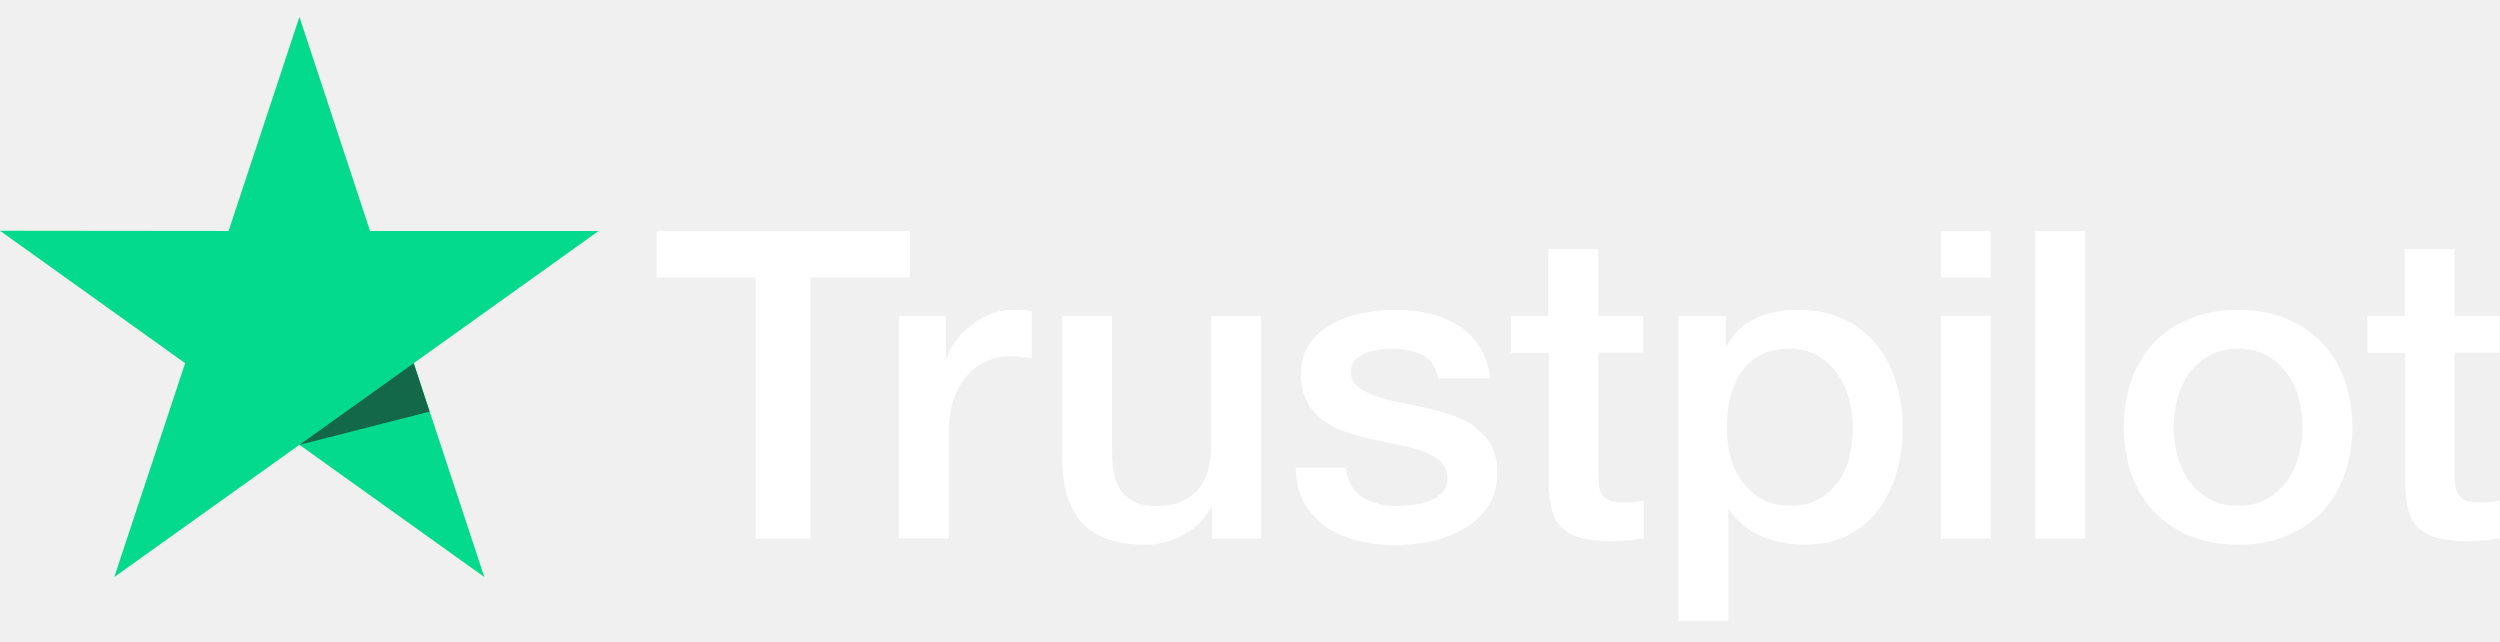
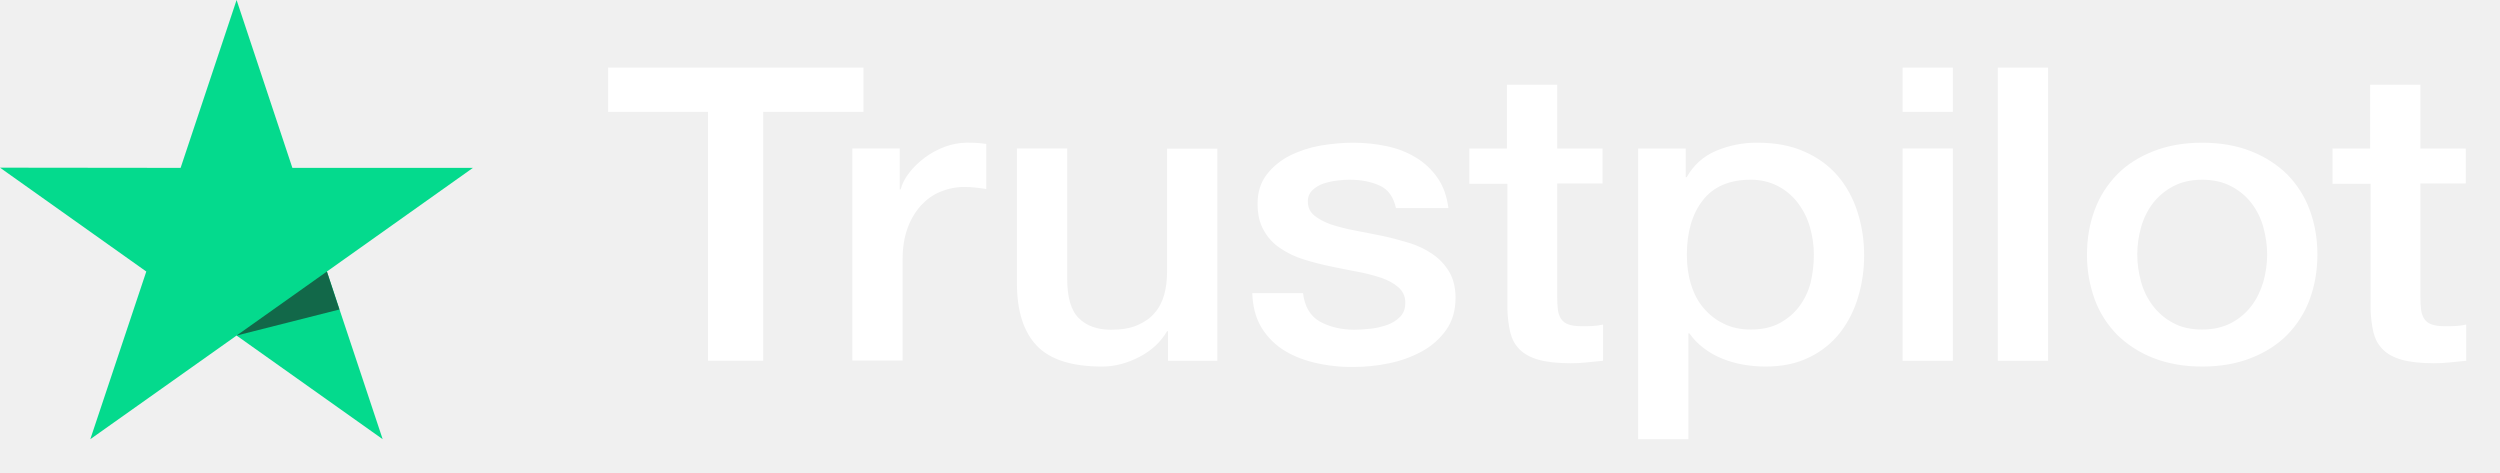
- <svg xmlns="http://www.w3.org/2000/svg" width="74" height="19" viewBox="0 0 74 19" fill="none">
-   <g clip-path="url(#clip0_3169_685)">
-     <path d="M19.443 6.837H26.935V8.212H23.99V15.942H22.369V8.212H19.436V6.836H19.443L19.443 6.837ZM26.615 9.349H28V10.622H28.026C28.072 10.442 28.156 10.268 28.281 10.101C28.546 9.742 28.906 9.464 29.319 9.298C29.529 9.214 29.753 9.171 29.979 9.169C30.148 9.169 30.273 9.175 30.338 9.182C30.403 9.189 30.468 9.201 30.54 9.208V10.608C30.434 10.59 30.328 10.575 30.22 10.563C30.114 10.551 30.007 10.544 29.9 10.544C29.652 10.544 29.417 10.596 29.195 10.693C28.973 10.789 28.783 10.936 28.62 11.123C28.447 11.332 28.314 11.572 28.228 11.83C28.131 12.113 28.084 12.433 28.084 12.8V15.936H26.609V9.349H26.615ZM37.327 15.943H35.877V15.024H35.85C35.667 15.358 35.4 15.622 35.041 15.821C34.681 16.02 34.315 16.123 33.943 16.123C33.062 16.123 32.421 15.911 32.03 15.48C31.637 15.05 31.441 14.401 31.441 13.533V9.35H32.918V13.392C32.918 13.97 33.029 14.382 33.258 14.619C33.48 14.857 33.799 14.979 34.204 14.979C34.518 14.979 34.773 14.934 34.981 14.837C35.191 14.741 35.36 14.619 35.484 14.458C35.615 14.304 35.706 14.112 35.766 13.893C35.824 13.674 35.85 13.437 35.85 13.18V9.356H37.327V15.943ZM39.841 13.829C39.887 14.252 40.05 14.549 40.331 14.722C40.618 14.889 40.958 14.979 41.356 14.979C41.494 14.979 41.65 14.966 41.827 14.947C42.003 14.927 42.172 14.882 42.323 14.825C42.48 14.767 42.603 14.677 42.708 14.562C42.806 14.445 42.852 14.298 42.845 14.112C42.844 14.025 42.825 13.94 42.789 13.861C42.754 13.783 42.701 13.712 42.637 13.655C42.505 13.534 42.343 13.444 42.14 13.366C41.914 13.288 41.682 13.226 41.447 13.18C41.186 13.129 40.925 13.07 40.658 13.012C40.388 12.954 40.122 12.881 39.861 12.794C39.615 12.715 39.384 12.598 39.175 12.447C38.971 12.305 38.805 12.115 38.691 11.894C38.568 11.669 38.508 11.393 38.508 11.059C38.508 10.699 38.6 10.404 38.776 10.159C38.955 9.916 39.184 9.717 39.449 9.575C39.734 9.424 40.04 9.318 40.357 9.26C40.69 9.202 41.01 9.17 41.31 9.17C41.657 9.17 41.99 9.208 42.304 9.279C42.608 9.344 42.897 9.464 43.159 9.632C43.414 9.793 43.622 10.005 43.793 10.262C43.962 10.519 44.067 10.834 44.112 11.2H42.571C42.499 10.854 42.342 10.616 42.088 10.5C41.833 10.378 41.539 10.32 41.213 10.32C41.108 10.32 40.984 10.326 40.84 10.346C40.703 10.364 40.567 10.397 40.435 10.442C40.315 10.487 40.206 10.557 40.115 10.648C40.071 10.695 40.037 10.751 40.015 10.812C39.992 10.872 39.982 10.937 39.985 11.001C39.985 11.181 40.05 11.323 40.174 11.432C40.298 11.541 40.462 11.631 40.664 11.708C40.866 11.779 41.095 11.843 41.356 11.894C41.617 11.946 41.885 12.004 42.16 12.062C42.427 12.119 42.688 12.197 42.95 12.28C43.211 12.364 43.44 12.479 43.642 12.627C43.845 12.775 44.008 12.955 44.132 13.174C44.256 13.392 44.322 13.668 44.322 13.989C44.322 14.381 44.23 14.709 44.047 14.986C43.864 15.256 43.629 15.48 43.342 15.647C43.041 15.821 42.715 15.947 42.375 16.02C42.029 16.096 41.677 16.135 41.323 16.136C40.927 16.14 40.532 16.093 40.148 15.994C39.789 15.898 39.475 15.757 39.214 15.571C38.956 15.383 38.744 15.139 38.593 14.857C38.443 14.574 38.365 14.233 38.352 13.842H39.841V13.829ZM44.713 9.35H45.83V7.37H47.306V9.35H48.639V10.435H47.307V13.957C47.307 14.111 47.313 14.24 47.327 14.356C47.339 14.465 47.372 14.562 47.418 14.638C47.468 14.719 47.544 14.78 47.633 14.812C47.731 14.851 47.855 14.87 48.025 14.87C48.13 14.87 48.234 14.87 48.339 14.863C48.444 14.857 48.548 14.844 48.652 14.818V15.943C48.489 15.962 48.326 15.975 48.175 15.994C48.017 16.013 47.858 16.021 47.699 16.02C47.307 16.02 46.994 15.982 46.758 15.911C46.523 15.84 46.333 15.731 46.203 15.59C46.065 15.448 45.981 15.275 45.928 15.062C45.878 14.824 45.849 14.581 45.844 14.337V10.447H44.727V9.348H44.714L44.713 9.35ZM49.684 9.35H51.082V10.243H51.108C51.316 9.857 51.604 9.587 51.976 9.42C52.356 9.251 52.769 9.166 53.185 9.17C53.713 9.17 54.17 9.26 54.563 9.446C54.954 9.626 55.281 9.877 55.542 10.198C55.803 10.519 55.993 10.892 56.124 11.316C56.257 11.758 56.323 12.217 56.32 12.678C56.32 13.122 56.261 13.552 56.143 13.964C56.035 14.361 55.856 14.736 55.614 15.069C55.377 15.39 55.068 15.652 54.713 15.834C54.347 16.026 53.923 16.123 53.426 16.123C53.209 16.123 52.993 16.103 52.779 16.065C52.566 16.026 52.358 15.964 52.159 15.879C51.962 15.796 51.777 15.686 51.61 15.55C51.446 15.419 51.303 15.263 51.186 15.088H51.159V18.379H49.684V9.349V9.35ZM54.843 12.652C54.844 12.36 54.804 12.068 54.726 11.785C54.654 11.518 54.534 11.265 54.373 11.04C54.22 10.825 54.022 10.648 53.792 10.519C53.545 10.386 53.269 10.317 52.989 10.32C52.368 10.32 51.898 10.532 51.584 10.956C51.271 11.38 51.114 11.946 51.114 12.652C51.114 12.987 51.154 13.295 51.238 13.578C51.323 13.861 51.441 14.105 51.61 14.311C51.774 14.517 51.97 14.677 52.198 14.792C52.427 14.915 52.695 14.972 52.995 14.972C53.335 14.972 53.615 14.902 53.851 14.767C54.078 14.636 54.275 14.456 54.425 14.24C54.575 14.022 54.687 13.777 54.752 13.501C54.812 13.222 54.843 12.938 54.843 12.652ZM57.449 6.837H58.926V8.212H57.449V6.837ZM57.449 9.35H58.926V15.943H57.449V9.35ZM60.245 6.837H61.721V15.943H60.245V6.837ZM66.247 16.123C65.711 16.123 65.235 16.033 64.817 15.86C64.417 15.695 64.054 15.45 63.752 15.14C63.459 14.823 63.234 14.449 63.092 14.041C62.937 13.59 62.86 13.116 62.864 12.64C62.864 12.139 62.942 11.676 63.092 11.252C63.234 10.844 63.459 10.47 63.752 10.153C64.04 9.845 64.399 9.607 64.817 9.433C65.235 9.26 65.711 9.17 66.247 9.17C66.783 9.17 67.26 9.26 67.678 9.433C68.096 9.607 68.448 9.851 68.742 10.153C69.036 10.47 69.26 10.844 69.402 11.252C69.552 11.676 69.63 12.139 69.63 12.64C69.63 13.148 69.552 13.617 69.402 14.041C69.26 14.449 69.036 14.823 68.742 15.14C68.455 15.448 68.096 15.686 67.678 15.86C67.26 16.033 66.783 16.123 66.247 16.123ZM66.247 14.972C66.574 14.972 66.861 14.902 67.103 14.767C67.338 14.636 67.541 14.453 67.697 14.233C67.854 14.015 67.965 13.764 68.043 13.488C68.115 13.212 68.154 12.929 68.154 12.64C68.154 12.357 68.115 12.081 68.043 11.798C67.976 11.53 67.859 11.277 67.697 11.053C67.541 10.835 67.338 10.655 67.103 10.526C66.861 10.391 66.574 10.32 66.247 10.32C65.921 10.32 65.633 10.391 65.392 10.526C65.158 10.657 64.955 10.836 64.797 11.053C64.638 11.278 64.521 11.531 64.451 11.798C64.379 12.073 64.341 12.356 64.34 12.64C64.34 12.929 64.379 13.212 64.451 13.488C64.523 13.764 64.641 14.015 64.797 14.233C64.954 14.452 65.15 14.632 65.392 14.767C65.633 14.908 65.921 14.972 66.247 14.972ZM70.061 9.35H71.178V7.37H72.655V9.35H73.987V10.435H72.655V13.957C72.655 14.111 72.661 14.24 72.674 14.356C72.687 14.465 72.72 14.562 72.766 14.638C72.816 14.719 72.891 14.78 72.981 14.812C73.079 14.851 73.203 14.87 73.373 14.87C73.477 14.87 73.582 14.87 73.686 14.863C73.791 14.857 73.895 14.844 74 14.818V15.943C73.837 15.962 73.673 15.975 73.523 15.994C73.365 16.013 73.206 16.021 73.046 16.02C72.655 16.02 72.341 15.982 72.106 15.911C71.871 15.84 71.681 15.731 71.55 15.59C71.414 15.448 71.329 15.275 71.276 15.062C71.225 14.824 71.197 14.581 71.192 14.337V10.447H70.075V9.348H70.061V9.35Z" fill="white" />
-     <path d="M17.719 6.837H10.953L8.863 0.5L6.766 6.837L0 6.83L5.48 10.75L3.383 17.08L8.863 13.166L14.336 17.08L12.246 10.75L17.719 6.837Z" fill="#04DA8D" />
-     <path d="M12.716 12.184L12.246 10.751L8.863 13.167L12.716 12.184Z" fill="#126849" />
-   </g>
-   <defs>
-     <clipPath id="clip0_3169_685">
-       <rect width="74" height="18" fill="white" transform="translate(0 0.5)" />
-     </clipPath>
-   </defs>
+ <svg xmlns="http://www.w3.org/2000/svg" width="74" height="14" viewBox="0 0 74 14" fill="none">
+   <path d="M18.007 2.001H25.558V3.311H22.59V10.678H20.956V3.311H18V2H18.006L18.007 2.001ZM25.236 4.395H26.632V5.607H26.658C26.704 5.436 26.79 5.27 26.915 5.111C27.183 4.769 27.545 4.504 27.962 4.346C28.174 4.266 28.399 4.225 28.627 4.223C28.797 4.223 28.923 4.229 28.989 4.236C29.055 4.242 29.12 4.254 29.193 4.26V5.595C29.086 5.577 28.978 5.563 28.87 5.552C28.763 5.54 28.655 5.534 28.547 5.534C28.297 5.534 28.06 5.583 27.837 5.675C27.613 5.766 27.422 5.907 27.257 6.085C27.082 6.284 26.948 6.513 26.862 6.759C26.764 7.028 26.717 7.334 26.717 7.684V10.672H25.23V4.395H25.236ZM36.033 10.679H34.572V9.803H34.545C34.361 10.122 34.091 10.373 33.729 10.563C33.367 10.752 32.998 10.85 32.623 10.85C31.734 10.85 31.088 10.648 30.694 10.238C30.299 9.827 30.101 9.209 30.101 8.382V4.395H31.589V8.247C31.589 8.799 31.701 9.191 31.932 9.417C32.156 9.644 32.478 9.76 32.886 9.76C33.202 9.76 33.459 9.717 33.669 9.625C33.88 9.533 34.051 9.417 34.176 9.264C34.308 9.117 34.4 8.933 34.46 8.725C34.518 8.517 34.545 8.29 34.545 8.045V4.401H36.033V10.679ZM38.568 8.664C38.614 9.068 38.778 9.35 39.062 9.515C39.351 9.675 39.694 9.76 40.095 9.76C40.234 9.76 40.392 9.748 40.569 9.73C40.747 9.711 40.918 9.668 41.07 9.614C41.227 9.558 41.352 9.472 41.458 9.362C41.557 9.251 41.603 9.111 41.596 8.933C41.595 8.851 41.576 8.77 41.54 8.695C41.504 8.62 41.451 8.553 41.386 8.498C41.254 8.382 41.09 8.297 40.885 8.223C40.657 8.148 40.424 8.089 40.187 8.045C39.924 7.996 39.66 7.941 39.391 7.886C39.119 7.83 38.851 7.761 38.587 7.678C38.34 7.603 38.107 7.491 37.896 7.347C37.691 7.212 37.524 7.031 37.409 6.82C37.284 6.606 37.224 6.343 37.224 6.024C37.224 5.681 37.317 5.4 37.495 5.167C37.674 4.935 37.906 4.745 38.173 4.609C38.46 4.466 38.768 4.365 39.088 4.309C39.423 4.254 39.746 4.224 40.049 4.224C40.398 4.224 40.734 4.26 41.05 4.328C41.356 4.39 41.648 4.504 41.912 4.664C42.169 4.818 42.379 5.02 42.551 5.265C42.722 5.51 42.828 5.81 42.873 6.159H41.32C41.247 5.828 41.089 5.602 40.833 5.491C40.576 5.375 40.28 5.32 39.95 5.32C39.845 5.32 39.72 5.326 39.575 5.345C39.436 5.362 39.299 5.393 39.167 5.436C39.045 5.479 38.935 5.545 38.844 5.632C38.8 5.677 38.766 5.73 38.743 5.788C38.72 5.846 38.71 5.908 38.713 5.969C38.713 6.141 38.778 6.275 38.903 6.379C39.029 6.483 39.193 6.569 39.397 6.643C39.601 6.71 39.832 6.771 40.095 6.82C40.358 6.869 40.628 6.924 40.905 6.98C41.175 7.035 41.438 7.108 41.702 7.188C41.965 7.267 42.195 7.378 42.4 7.519C42.604 7.659 42.768 7.831 42.893 8.039C43.018 8.247 43.084 8.511 43.084 8.817C43.084 9.19 42.992 9.503 42.807 9.766C42.623 10.024 42.386 10.238 42.096 10.397C41.793 10.563 41.464 10.682 41.122 10.752C40.774 10.825 40.418 10.862 40.062 10.862C39.662 10.867 39.264 10.821 38.877 10.727C38.515 10.636 38.199 10.501 37.936 10.324C37.676 10.145 37.462 9.912 37.31 9.644C37.159 9.374 37.08 9.049 37.067 8.676H38.568V8.664ZM43.479 4.396H44.605V2.509H46.093V4.396H47.436V5.43H46.093V8.787C46.093 8.933 46.1 9.056 46.113 9.166C46.126 9.27 46.159 9.362 46.205 9.435C46.256 9.512 46.332 9.571 46.422 9.601C46.521 9.638 46.646 9.656 46.818 9.656C46.923 9.656 47.028 9.656 47.134 9.65C47.239 9.644 47.344 9.632 47.45 9.607V10.679C47.285 10.697 47.12 10.709 46.969 10.727C46.809 10.745 46.649 10.753 46.488 10.752C46.093 10.752 45.778 10.715 45.54 10.648C45.303 10.581 45.112 10.477 44.98 10.342C44.842 10.207 44.757 10.042 44.704 9.84C44.653 9.612 44.624 9.38 44.619 9.148V5.441H43.493V4.394H43.48L43.479 4.396ZM48.489 4.396H49.898V5.246H49.925C50.135 4.879 50.425 4.622 50.8 4.463C51.183 4.301 51.599 4.22 52.018 4.224C52.551 4.224 53.012 4.309 53.407 4.487C53.802 4.658 54.131 4.898 54.395 5.203C54.658 5.51 54.849 5.865 54.981 6.269C55.115 6.69 55.181 7.128 55.178 7.568C55.178 7.99 55.119 8.4 55 8.793C54.891 9.171 54.711 9.528 54.467 9.846C54.228 10.152 53.917 10.401 53.559 10.575C53.19 10.758 52.762 10.85 52.262 10.85C52.043 10.85 51.825 10.831 51.61 10.795C51.395 10.758 51.185 10.699 50.985 10.618C50.785 10.539 50.599 10.434 50.431 10.305C50.265 10.18 50.121 10.031 50.003 9.864H49.977V13H48.489V4.395V4.396ZM53.69 7.543C53.691 7.264 53.651 6.986 53.572 6.716C53.499 6.461 53.378 6.221 53.216 6.006C53.062 5.802 52.862 5.632 52.63 5.51C52.382 5.382 52.103 5.317 51.821 5.32C51.195 5.32 50.721 5.522 50.405 5.926C50.089 6.33 49.931 6.87 49.931 7.543C49.931 7.861 49.971 8.155 50.056 8.425C50.141 8.694 50.26 8.927 50.431 9.123C50.596 9.319 50.793 9.472 51.024 9.582C51.254 9.699 51.524 9.754 51.827 9.754C52.17 9.754 52.453 9.687 52.69 9.558C52.919 9.433 53.117 9.262 53.269 9.056C53.42 8.848 53.532 8.615 53.598 8.352C53.659 8.086 53.69 7.815 53.69 7.543ZM56.317 2.001H57.805V3.311H56.317V2.001ZM56.317 4.395H57.805V10.679H56.317V4.395ZM59.135 2.001H60.623V10.679H59.135V2.001ZM65.185 10.85C64.645 10.85 64.165 10.764 63.744 10.599C63.34 10.443 62.975 10.209 62.671 9.913C62.375 9.611 62.148 9.255 62.005 8.866C61.849 8.436 61.771 7.985 61.775 7.531C61.775 7.053 61.854 6.613 62.005 6.208C62.148 5.819 62.375 5.463 62.671 5.161C62.96 4.867 63.322 4.64 63.744 4.475C64.165 4.309 64.645 4.224 65.185 4.224C65.725 4.224 66.206 4.309 66.627 4.475C67.049 4.64 67.404 4.873 67.7 5.161C67.996 5.463 68.222 5.819 68.365 6.208C68.516 6.612 68.595 7.053 68.595 7.531C68.595 8.015 68.516 8.462 68.365 8.866C68.222 9.255 67.996 9.611 67.7 9.913C67.41 10.207 67.049 10.434 66.627 10.599C66.206 10.764 65.725 10.85 65.185 10.85ZM65.185 9.754C65.515 9.754 65.804 9.687 66.047 9.558C66.285 9.433 66.49 9.259 66.647 9.049C66.805 8.842 66.916 8.602 66.996 8.339C67.068 8.076 67.108 7.806 67.108 7.531C67.108 7.261 67.068 6.998 66.996 6.729C66.928 6.473 66.81 6.232 66.647 6.018C66.489 5.81 66.284 5.639 66.047 5.516C65.804 5.387 65.515 5.32 65.185 5.32C64.856 5.32 64.566 5.387 64.323 5.516C64.087 5.641 63.883 5.812 63.724 6.018C63.563 6.233 63.445 6.474 63.375 6.729C63.302 6.99 63.264 7.26 63.263 7.531C63.263 7.806 63.303 8.076 63.375 8.339C63.447 8.602 63.566 8.842 63.724 9.049C63.882 9.258 64.079 9.429 64.323 9.558C64.566 9.693 64.856 9.754 65.185 9.754ZM69.03 4.396H70.156V2.509H71.644V4.396H72.987V5.43H71.644V8.787C71.644 8.933 71.65 9.056 71.663 9.166C71.677 9.27 71.71 9.362 71.756 9.435C71.806 9.512 71.883 9.571 71.973 9.601C72.072 9.638 72.197 9.656 72.368 9.656C72.473 9.656 72.579 9.656 72.684 9.65C72.79 9.644 72.894 9.632 73 9.607V10.679C72.835 10.697 72.671 10.709 72.519 10.727C72.36 10.745 72.199 10.753 72.039 10.752C71.644 10.752 71.328 10.715 71.09 10.648C70.854 10.581 70.663 10.477 70.531 10.342C70.393 10.207 70.307 10.042 70.254 9.84C70.203 9.612 70.175 9.38 70.169 9.148V5.441H69.043V4.394H69.03V4.396Z" fill="white" />
+   <path d="M14 4.968H8.654L7.003 0L5.346 4.969L0 4.963L4.33 8.037L2.673 13L7.003 9.932L11.327 13L9.676 8.037L14 4.968Z" fill="#04DA8D" />
+   <path d="M10.047 9.161L9.676 8.037L7.003 9.932L10.047 9.161Z" fill="#126849" />
</svg>
